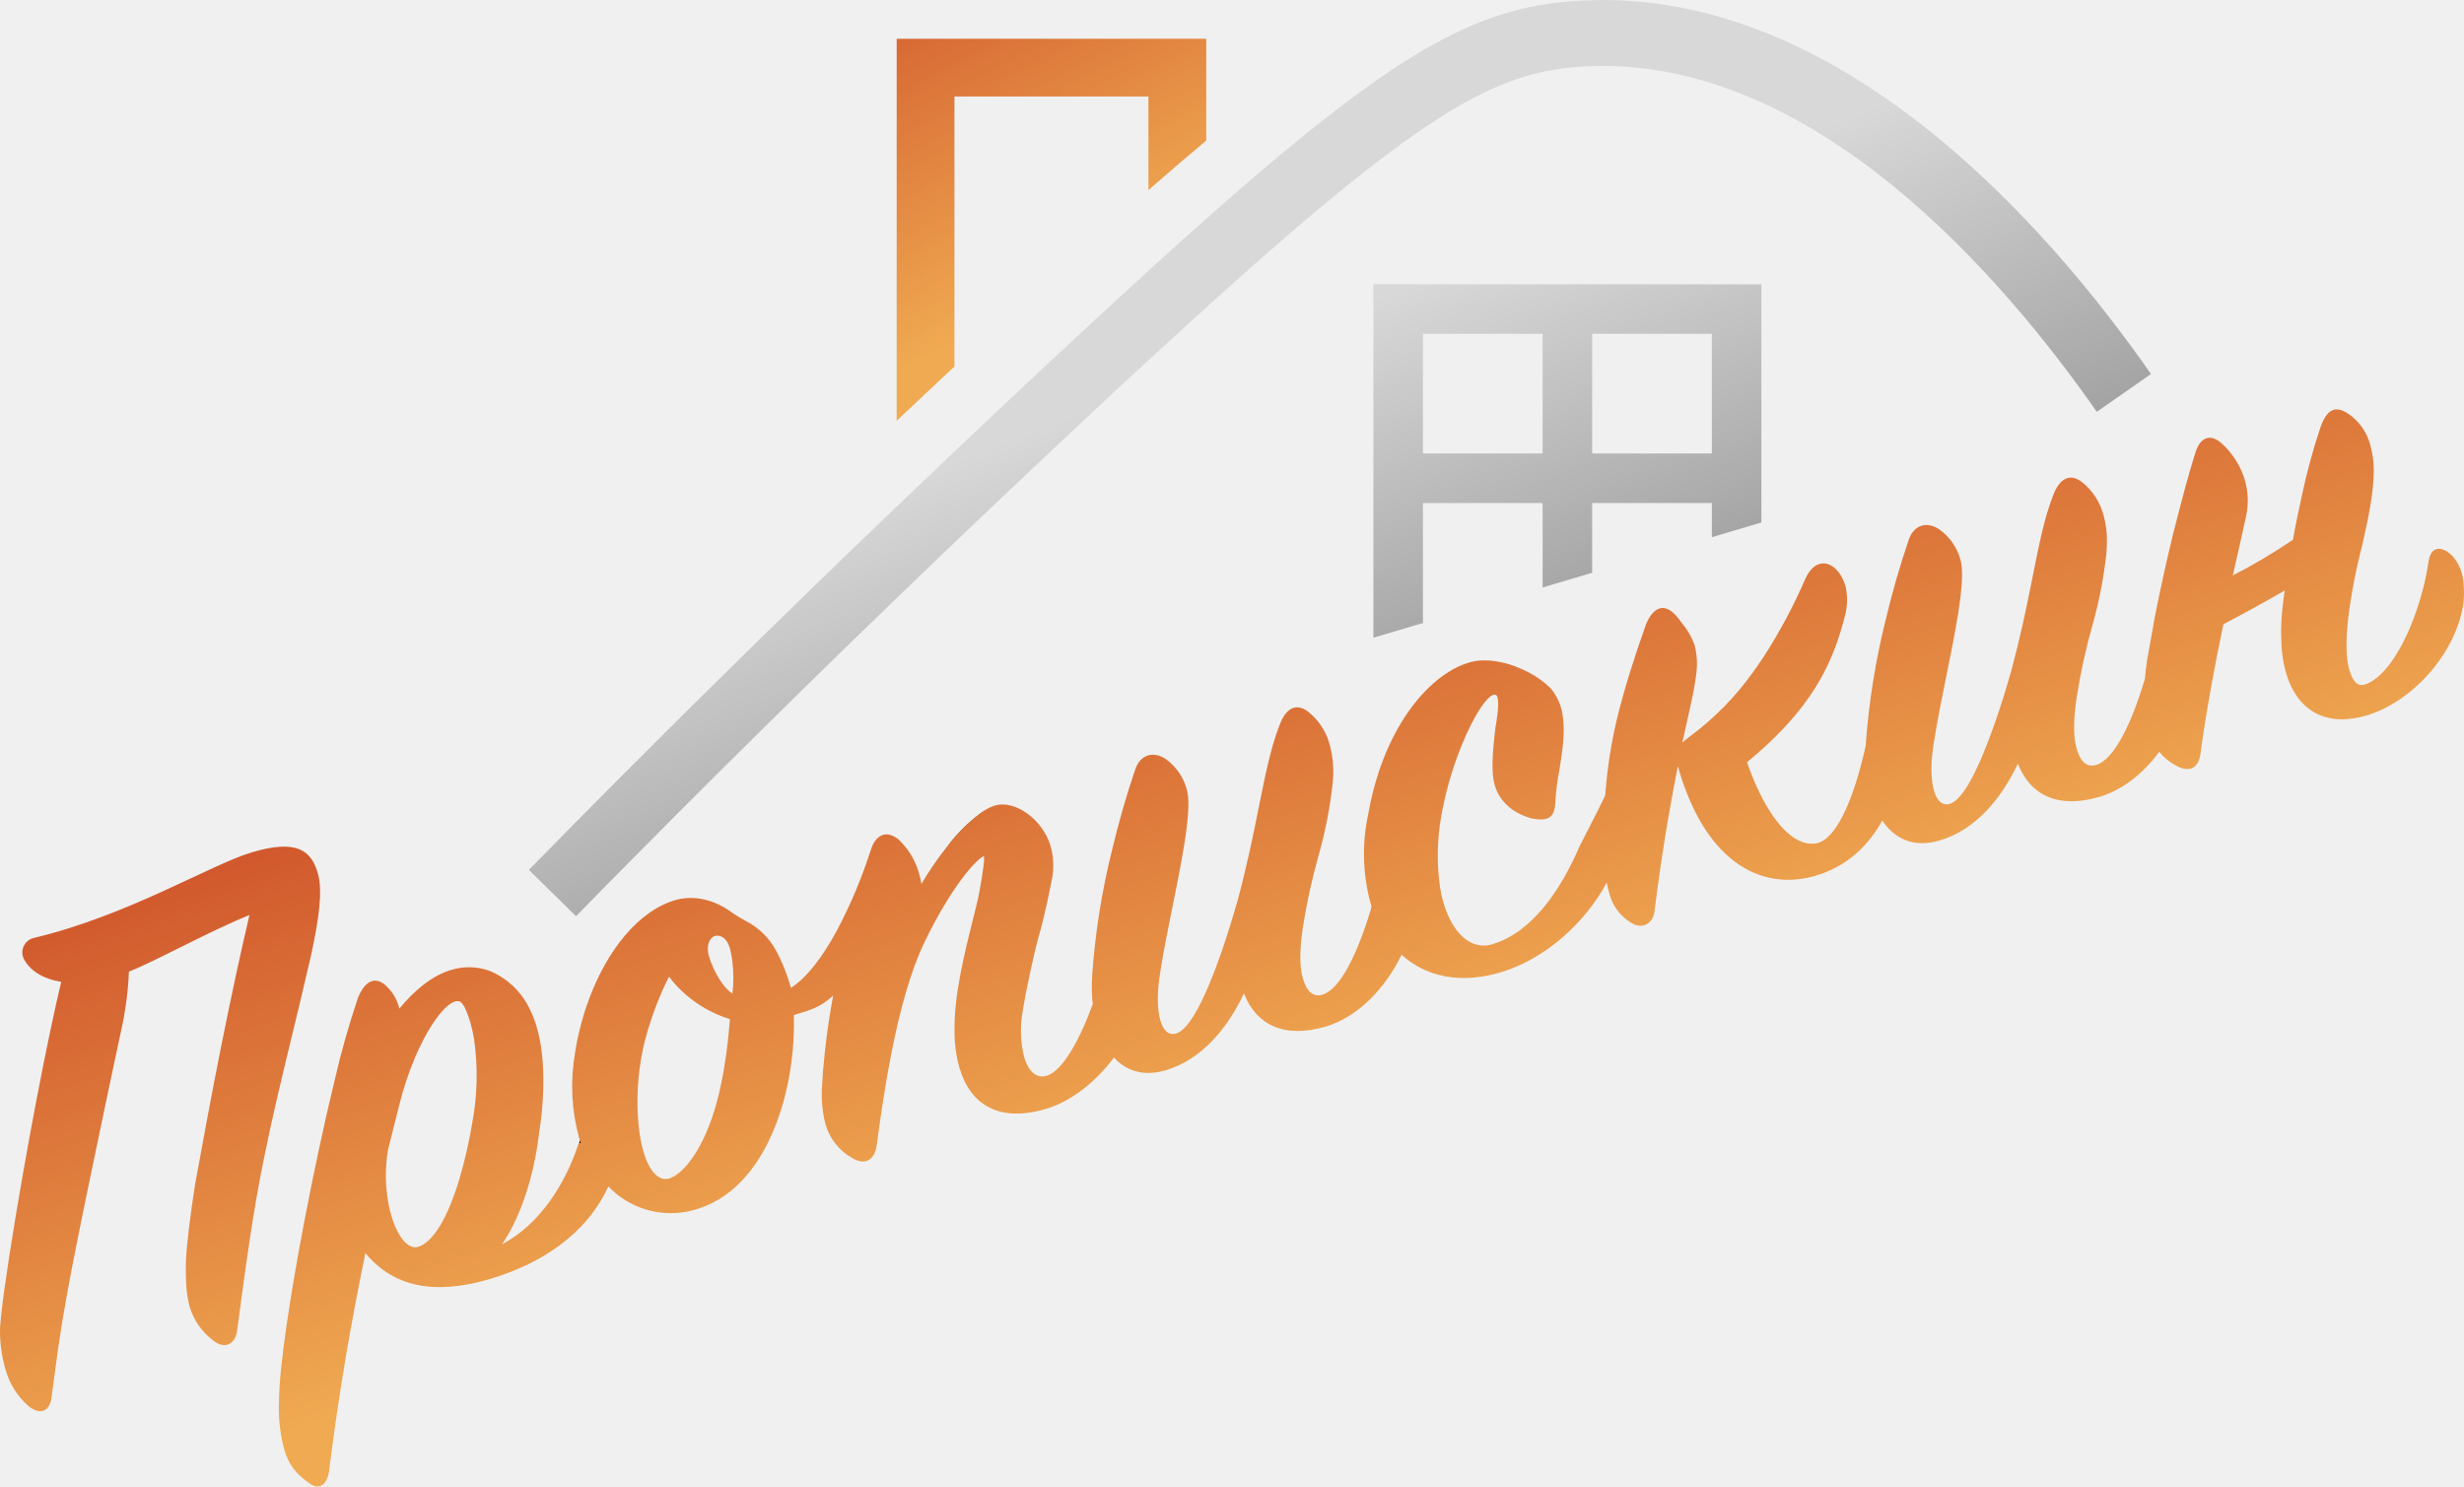
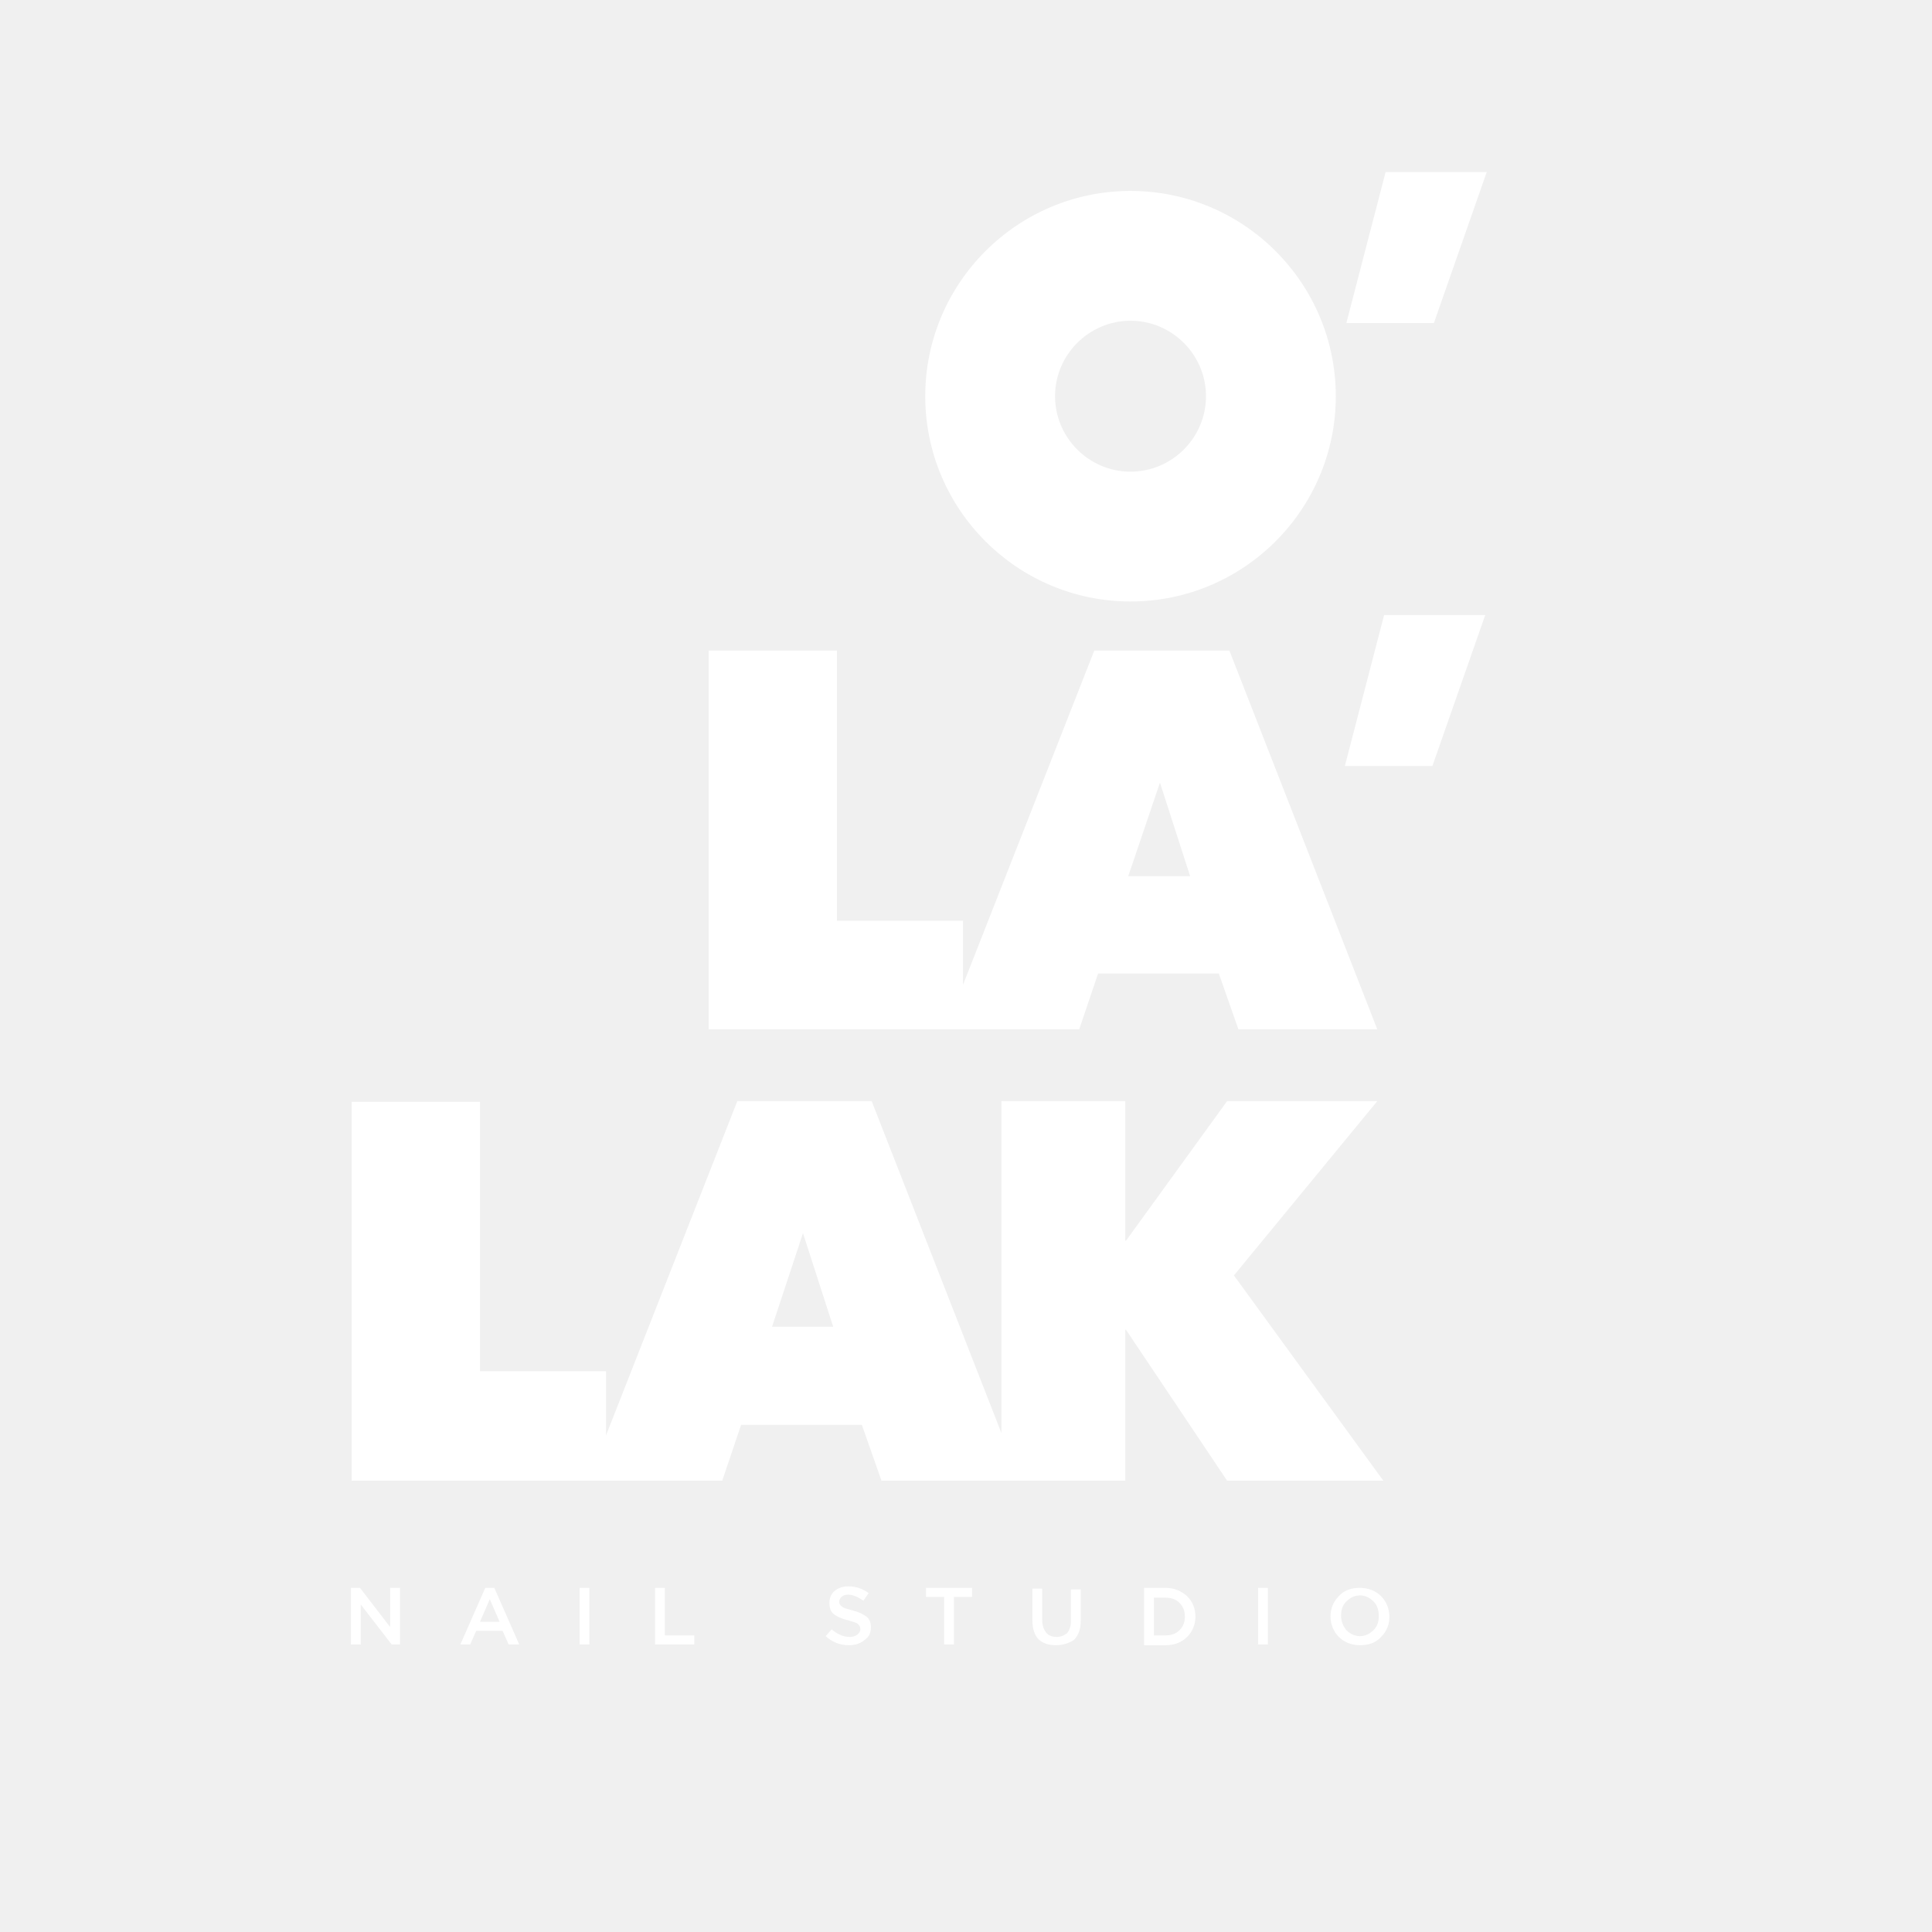
- <svg xmlns="http://www.w3.org/2000/svg" width="179" height="108" viewBox="0 0 179 108" fill="none">
-   <path d="M87.629 2.815V10.215C86.321 11.304 84.93 12.497 83.431 13.813V7.013H69.338V26.636L68.933 27.007C67.667 28.191 66.403 29.379 65.14 30.573V2.815H87.629Z" fill="url(#paint0_linear)" />
-   <path d="M156.261 27.175L152.324 29.922C145.566 20.227 131.769 4.074 115.338 4.818C109.011 5.097 103.922 7.633 87.928 22.066C86.605 23.265 85.206 24.543 83.73 25.898C82.131 27.361 80.445 28.927 78.672 30.597L75.994 33.109C74.513 34.509 73.034 35.908 71.556 37.308C62.912 45.53 54.369 53.899 46.045 62.304C44.636 63.725 43.236 65.147 41.847 66.571L39.487 64.256L38.42 63.203C47.206 54.241 56.261 45.296 65.445 36.516C66.845 35.179 68.244 33.846 69.643 32.519C71.558 30.702 73.478 28.893 75.4 27.094C78.447 24.243 81.212 21.697 83.736 19.391C85.214 18.044 86.613 16.787 87.934 15.622C101.865 3.309 107.629 0.359 115.131 0.029C133.85 -0.808 148.936 16.674 156.261 27.175ZM127.958 20.656V37.964L124.36 39.032V36.549H115.665V41.617L112.066 42.684V36.549H103.371V45.245H103.449L99.772 46.336V20.656H127.958ZM112.066 24.255H103.371V32.951H112.066V24.255ZM124.36 24.255H115.665V32.951H124.36V24.255Z" fill="url(#paint1_linear)" />
-   <path d="M42.15 82.814C42.123 82.91 42.093 83.003 42.063 83.099L42.228 83.048L42.15 82.814Z" fill="black" />
-   <path d="M68.86 61.47C69.739 60.613 70.621 59.761 71.505 58.907C70.496 59.619 69.604 60.484 68.86 61.47Z" fill="black" />
-   <path d="M99.656 65.887C99.656 65.926 99.635 65.963 99.623 66.002L99.686 65.984C99.677 65.951 99.665 65.92 99.656 65.887Z" fill="black" />
-   <path d="M178.969 42.432C178.936 41.706 178.669 41.009 178.207 40.447C177.464 39.656 176.612 39.626 176.435 40.747C176.305 41.626 176.116 42.496 175.868 43.35C174.984 46.441 173.398 49.26 171.775 49.743C171.26 49.896 170.912 49.491 170.666 48.66C170.42 47.83 170.408 46.51 170.588 44.918C170.81 43.14 171.148 41.378 171.599 39.644C172.069 37.598 172.396 35.922 172.438 34.516C172.473 33.789 172.392 33.061 172.198 32.36C171.959 31.405 171.37 30.575 170.549 30.033C169.65 29.454 169.05 29.733 168.585 31.011C168.029 32.669 167.569 34.358 167.209 36.069C166.981 37.086 166.765 38.168 166.567 39.221C165.168 40.174 163.711 41.039 162.204 41.811C162.546 40.312 162.867 38.909 163.128 37.703C163.167 37.55 163.197 37.404 163.221 37.254C163.357 36.432 163.3 35.59 163.053 34.795C162.85 34.143 162.531 33.534 162.111 32.996C161.916 32.737 161.699 32.498 161.461 32.279C160.666 31.499 159.874 31.679 159.494 32.864C159.251 33.643 159.011 34.468 158.774 35.322C158.474 36.462 158.15 37.649 157.856 38.846C157.374 40.831 156.933 42.834 156.57 44.669C155.97 48.004 156.57 44.669 155.97 48.004C155.901 48.465 155.856 48.903 155.823 49.302L155.802 49.377C154.903 52.403 153.625 55.179 152.282 55.578C151.607 55.779 151.143 55.353 150.867 54.421C150.591 53.488 150.642 52.211 150.846 50.777C151.127 48.956 151.519 47.153 152.021 45.38C152.491 43.711 152.823 42.006 153.014 40.282C153.046 39.954 153.061 39.625 153.059 39.296C153.069 38.688 152.992 38.082 152.831 37.496C152.59 36.524 152.036 35.658 151.254 35.032C150.354 34.336 149.601 34.789 149.155 35.988C148.519 37.598 148.141 39.508 147.67 41.871C147.632 42.071 147.59 42.278 147.545 42.492C147.185 44.291 146.753 46.354 146.114 48.732C145.733 50.07 145.329 51.362 144.915 52.546C143.805 55.728 142.636 58.112 141.655 58.403C140.513 58.742 140.099 56.778 140.417 54.427C140.444 54.241 140.471 54.052 140.501 53.857C141.002 50.645 142.057 46.375 142.414 43.434C142.561 42.234 142.591 41.233 142.414 40.639C142.169 39.774 141.641 39.016 140.915 38.486C140.063 37.886 139.098 38.066 138.687 39.149C138.018 41.092 137.449 43.098 136.987 45.041C136.241 48.026 135.757 51.07 135.538 54.139C135.538 54.139 135.538 54.154 135.538 54.16C135.455 54.571 135.356 54.996 135.239 55.416C134.516 58.25 133.35 61.035 131.94 61.278C130.531 61.521 129.062 60.121 127.832 57.611C127.479 56.888 127.174 56.143 126.918 55.38C131.056 51.974 132.726 49.038 133.67 46.022C133.802 45.602 133.919 45.182 134.027 44.756C134.22 44.052 134.235 43.311 134.072 42.6C133.535 40.786 131.973 40.237 131.149 42.057C130.307 44.002 129.309 45.875 128.165 47.659C127.997 47.917 127.826 48.169 127.652 48.414C127.553 48.558 127.454 48.696 127.353 48.834C126.078 50.626 124.529 52.204 122.762 53.512C122.534 53.692 122.393 53.791 122.216 53.956C122.642 51.968 122.978 50.627 123.116 49.743C123.154 49.527 123.184 49.327 123.206 49.143C123.222 49.041 123.234 48.941 123.242 48.843C123.322 48.168 123.271 47.484 123.092 46.828C122.877 46.249 122.561 45.713 122.159 45.245C122.099 45.167 122.042 45.089 121.988 45.011C120.999 43.68 120.156 44.075 119.628 45.245L119.565 45.392C119.119 46.654 118.738 47.791 118.411 48.843C118.207 49.506 118.021 50.133 117.859 50.729C117.202 53.033 116.785 55.398 116.615 57.788C116.521 58 116.615 57.788 116.021 59C114.741 61.509 116.021 59 114.741 61.509C113.403 64.622 111.299 67.806 108.303 68.64C106.891 69.003 105.541 67.881 104.864 65.602C104.759 65.246 104.678 64.884 104.621 64.517C104.369 62.797 104.394 61.047 104.696 59.335C105.005 57.578 105.498 55.857 106.165 54.202C107.116 51.851 108.192 50.285 108.669 50.489C108.936 50.633 108.852 51.674 108.639 52.864C108.612 53.083 108.588 53.29 108.567 53.488C108.348 55.464 108.405 56.439 108.588 57.053C109.002 58.454 110.174 59.176 111.287 59.47C112.486 59.68 112.912 59.437 112.984 58.346C113.027 57.54 113.128 56.739 113.284 55.947C113.517 54.544 113.706 53.194 113.529 52.022C113.435 51.272 113.122 50.566 112.63 49.992C112.159 49.532 111.621 49.145 111.035 48.846C109.694 48.142 108.036 47.749 106.723 48.136C106.184 48.3 105.672 48.539 105.2 48.846C103.245 50.079 101.355 52.546 100.198 55.977C99.849 57.017 99.58 58.083 99.394 59.164C98.931 61.309 98.992 63.534 99.571 65.65C99.595 65.731 99.619 65.812 99.646 65.89C99.673 65.968 99.667 65.953 99.676 65.986L99.613 66.004C98.696 69.057 97.424 71.872 96.069 72.274C95.397 72.472 94.933 72.049 94.654 71.114C94.375 70.178 94.432 68.913 94.63 67.486C94.914 65.664 95.307 63.862 95.808 62.088C96.28 60.419 96.613 58.714 96.804 56.99C96.916 56.053 96.855 55.102 96.621 54.187C96.38 53.214 95.826 52.348 95.044 51.722C94.159 51.026 93.391 51.479 92.96 52.678C92.321 54.292 91.943 56.202 91.46 58.574C91.074 60.517 90.621 62.772 89.91 65.422C89.526 66.763 89.122 68.061 88.711 69.249C87.601 72.421 86.435 74.799 85.451 75.09C84.312 75.429 83.898 73.468 84.216 71.117C84.24 70.934 84.27 70.748 84.3 70.559C84.795 67.35 85.85 63.081 86.207 60.136C86.36 58.919 86.39 57.926 86.207 57.329C85.966 56.466 85.444 55.708 84.723 55.176C83.868 54.577 82.906 54.756 82.495 55.836C81.826 57.785 81.254 59.797 80.792 61.743C80.043 64.736 79.558 67.79 79.343 70.868C79.316 71.267 79.307 71.656 79.319 72.034C79.319 72.334 79.352 72.655 79.388 72.952C78.42 75.609 77.166 77.831 76.045 78.163C75.265 78.394 74.705 77.828 74.396 76.793C74.135 75.733 74.096 74.63 74.282 73.555C74.282 73.555 74.282 73.54 74.282 73.531C74.48 72.28 75.029 69.603 75.481 67.953C75.925 66.409 76.237 64.796 76.462 63.656C76.495 63.442 76.513 63.225 76.516 63.008C76.533 62.48 76.464 61.953 76.312 61.446C75.712 59.476 73.688 58.109 72.288 58.526C71.999 58.617 71.725 58.748 71.472 58.916C70.462 59.626 69.57 60.492 68.828 61.479C68.134 62.35 67.502 63.267 66.936 64.226C66.9 63.974 66.845 63.726 66.771 63.482L66.711 63.278C66.429 62.388 65.92 61.587 65.232 60.955C64.432 60.355 63.706 60.562 63.295 61.644C62.636 63.733 61.786 65.757 60.756 67.689C59.748 69.531 58.615 71.039 57.457 71.779C57.193 70.814 56.819 69.882 56.342 69.003C55.85 68.12 55.11 67.4 54.213 66.934C53.807 66.719 53.415 66.477 53.041 66.211C51.754 65.296 50.123 64.934 48.615 65.551C45.889 66.604 43.769 69.698 42.618 73.078C42.42 73.651 42.252 74.232 42.114 74.811C41.969 75.392 41.852 75.979 41.766 76.571C41.419 78.599 41.522 80.678 42.066 82.661C42.081 82.715 42.099 82.766 42.114 82.82L42.192 83.054L42.027 83.105C41.082 85.969 39.283 88.916 36.468 90.413C37.526 88.868 38.411 86.617 38.903 84.032C38.995 83.537 39.076 83.03 39.139 82.514C39.592 79.672 39.637 76.784 38.974 74.556C38.938 74.433 38.9 74.31 38.855 74.19C38.762 73.92 38.651 73.657 38.522 73.402C37.944 72.129 36.912 71.118 35.628 70.565C34.705 70.213 33.691 70.184 32.75 70.484C31.349 70.898 30.051 72.016 29.013 73.285C28.85 72.594 28.468 71.975 27.925 71.519C27.34 71.072 26.606 71.066 26.012 72.481C25.342 74.462 24.773 76.476 24.306 78.514C23.544 81.648 22.741 85.411 22.051 89.039C21.043 94.344 20.288 99.37 20.27 101.762C20.212 102.959 20.339 104.158 20.648 105.316C20.971 106.401 21.445 107.052 22.516 107.805C23.217 108.272 23.778 107.883 23.916 106.824C24.627 101.094 25.526 95.975 26.546 91.051C28.57 93.495 31.523 94.14 35.616 92.926C39.214 91.852 42.573 89.747 44.195 86.206C44.403 86.418 44.623 86.618 44.855 86.805C45.652 87.433 46.59 87.858 47.589 88.043C48.587 88.228 49.615 88.168 50.585 87.867C54.312 86.76 56.429 82.769 57.262 78.589C57.577 76.997 57.714 75.375 57.67 73.752C58.965 73.369 59.589 73.183 60.522 72.343C60.184 74.162 59.939 75.996 59.787 77.84C59.76 78.184 59.739 78.499 59.727 78.781C59.646 79.742 59.724 80.71 59.958 81.645C60.099 82.164 60.34 82.65 60.67 83.075C60.999 83.5 61.41 83.856 61.877 84.122C62.984 84.808 63.553 84.074 63.676 83.309C63.976 81.066 64.33 78.661 64.789 76.358C65.388 73.36 66.156 70.541 67.163 68.457C67.682 67.367 68.262 66.306 68.9 65.281C70.132 63.32 71.136 62.319 71.457 62.22C71.574 62.187 71.373 63.563 71.181 64.619C71.118 64.958 71.058 65.263 71.008 65.47C70.432 67.896 69.508 71.099 69.358 73.968C69.343 74.337 69.337 74.688 69.343 75.021C69.347 75.889 69.467 76.752 69.7 77.588C70.501 80.287 72.576 81.582 75.997 80.568C77.844 80.02 79.628 78.586 80.924 76.835C81.793 77.792 83.044 78.25 84.69 77.762C87.331 76.979 89.188 74.679 90.366 72.187C91.266 74.457 93.266 75.486 96.324 74.586C98.657 73.894 100.663 71.779 101.82 69.369C103.58 70.973 106.114 71.546 109.128 70.616C112.336 69.618 115.17 67.018 116.723 64.133C116.769 64.381 116.828 64.626 116.9 64.868C117.109 65.755 117.661 66.523 118.435 67.006C119.287 67.605 120.093 67.078 120.186 66.262C120.507 63.68 120.843 61.491 121.161 59.623C121.422 58.1 121.667 56.789 121.889 55.662C122.205 56.823 122.634 57.95 123.17 59.026C125.356 63.332 128.675 64.541 131.817 63.653C134.279 62.955 135.784 61.335 136.744 59.623C137.61 60.916 138.993 61.638 140.912 61.068C143.557 60.283 145.41 57.983 146.588 55.491C147.488 57.764 149.488 58.804 152.546 57.89C154.216 57.395 155.718 56.169 156.861 54.627C157.195 55.04 157.611 55.38 158.081 55.626C159.158 56.226 159.739 55.698 159.856 54.762C160.129 52.684 160.552 50.24 161.032 47.773C161.191 46.966 161.353 46.159 161.518 45.359C163.017 44.57 164.582 43.716 165.979 42.906C165.852 43.7 165.768 44.501 165.727 45.305C165.709 45.689 165.706 46.051 165.727 46.393C165.73 47.25 165.849 48.102 166.081 48.927C166.852 51.518 168.84 52.9 171.949 51.977C175.059 51.053 178.3 47.725 178.936 43.982C179.008 43.469 179.019 42.948 178.969 42.432ZM34.297 81.645C34.07 83.008 33.76 84.356 33.37 85.681C32.543 88.434 31.478 90.263 30.372 90.596C29.472 90.859 28.54 89.366 28.18 87.228C27.983 86.02 27.983 84.787 28.18 83.579L29.007 80.281C29.303 79.081 29.695 77.908 30.18 76.772C31.265 74.247 32.561 72.646 33.31 72.745C33.61 72.772 33.889 73.363 34.168 74.295C34.282 74.689 34.372 75.09 34.438 75.495C34.733 77.538 34.685 79.617 34.297 81.645ZM52.612 77.549C52.555 77.909 52.486 78.271 52.411 78.634C52.309 79.159 52.189 79.66 52.06 80.134C51.196 83.276 49.781 85.231 48.624 85.627C47.898 85.843 47.199 85.204 46.753 83.702C46.578 83.085 46.459 82.454 46.396 81.816C46.369 81.558 46.348 81.291 46.333 81.018C46.244 79.283 46.398 77.544 46.792 75.852C47.178 74.302 47.719 72.795 48.408 71.354C48.471 71.219 48.54 71.09 48.609 70.961C48.672 71.051 48.738 71.144 48.81 71.234C49.911 72.561 51.375 73.539 53.023 74.049C52.953 75.006 52.831 76.247 52.612 77.549ZM53.211 72.196C52.66 71.836 52.168 71.084 51.832 70.343C51.702 70.067 51.592 69.781 51.505 69.489C51.259 68.661 51.601 68.106 51.913 68.013C52.276 67.905 52.783 68.094 53.014 68.871C53.109 69.219 53.175 69.574 53.211 69.932C53.299 70.684 53.298 71.444 53.208 72.196H53.211ZM23.085 63.431C22.624 61.878 21.661 60.922 18.288 61.932C15.289 62.832 9.328 66.508 2.483 68.145C2.313 68.18 2.154 68.255 2.02 68.364C1.885 68.473 1.779 68.613 1.71 68.772C1.641 68.931 1.612 69.104 1.624 69.277C1.636 69.45 1.69 69.617 1.781 69.764C2.249 70.583 3.205 71.144 4.447 71.342C4.198 72.388 3.94 73.555 3.676 74.799C2.992 78.022 2.285 81.765 1.673 85.249C0.911 89.579 0.303 93.516 0.081 95.576C0.045 95.924 0.018 96.221 0.003 96.455C-0.022 97.483 0.112 98.508 0.399 99.496C0.685 100.545 1.279 101.485 2.105 102.194C3.004 102.89 3.652 102.467 3.754 101.481C4.126 98.674 4.324 97.052 4.848 94.152C5.259 91.864 5.877 88.775 6.947 83.675C7.493 81.054 8.147 77.9 8.977 74.046C9.031 73.746 9.079 73.447 9.118 73.174C9.251 72.323 9.333 71.465 9.364 70.604C11.481 69.752 15.061 67.731 18.123 66.484C17.823 67.785 17.484 69.246 17.154 70.787C16.429 74.145 15.682 77.897 15.055 81.267C14.732 82.991 14.432 84.616 14.174 86.038C13.826 88.278 13.574 90.317 13.511 91.579C13.46 93.118 13.562 94.215 13.793 94.995C14.088 95.941 14.67 96.773 15.457 97.376C16.357 98.122 17.109 97.618 17.226 96.68C17.526 94.467 17.805 92.299 18.126 90.197C18.426 88.176 18.762 86.212 19.142 84.329C19.499 82.571 19.817 81.123 20.138 79.747C20.819 76.79 21.502 74.157 22.579 69.492C22.603 69.375 22.63 69.261 22.654 69.144C23.127 66.889 23.478 64.766 23.085 63.431Z" fill="url(#paint2_linear)" />
-   <defs>
-     <linearGradient id="paint0_linear" x1="59.239" y1="-16.178" x2="81.222" y2="25.969" gradientUnits="userSpaceOnUse">
-       <stop offset="0.16" stop-color="#CA4524" />
-       <stop offset="0.87" stop-color="#F0AB52" />
-     </linearGradient>
-     <linearGradient id="paint1_linear" x1="108.081" y1="73.111" x2="89.777" y2="25.547" gradientUnits="userSpaceOnUse">
-       <stop stop-color="#727272" />
-       <stop offset="1" stop-color="#D8D8D8" />
-     </linearGradient>
-     <linearGradient id="paint2_linear" x1="77.61" y1="32.972" x2="97.486" y2="95.186" gradientUnits="userSpaceOnUse">
-       <stop stop-color="#CA4524" />
-       <stop offset="0.78" stop-color="#F0AB52" />
-     </linearGradient>
-   </defs>
+ <svg xmlns="http://www.w3.org/2000/svg" xmlns:xlink="http://www.w3.org/1999/xlink" version="1.1" id="Слой_1" x="0px" y="0px" viewBox="0 0 256 256" style="enable-background:new 0 0 256 256;" xml:space="preserve">
+   <style type="text/css">
+ 	.st0{clip-path:url(#SVGID_2_);fill:#fff;}
+ 	.st1{fill:#fff;}
+ </style>
+   <g>
+     <g>
+       <defs>
+         <rect id="SVGID_1_" x="46.5" y="22.8" width="150.5" height="195.2" />
+       </defs>
+       <clipPath id="SVGID_2_">
+         <use xlink:href="#SVGID_1_" style="overflow:visible;" />
+       </clipPath>
+       <polygon class="st0" points="197,22.8 183.6,22.8 178.4,42.8 190,42.8 197,22.8   " />
+     </g>
+     <polygon class="st1" points="178.2,101.5 189.8,101.5 196.8,81.5 183.4,81.5 178.2,101.5  " />
+     <path class="st1" d="M153.7,103.7l4,12.4h-8.2L153.7,103.7L153.7,103.7z M127.5,136.4h15.5l2.5-7.4h16l2.6,7.4h18.4l-19.6-50.2H145   l-17.4,44.3v-8.5h-16.7V86.2h-17v50.2h31.3H127.5L127.5,136.4z" />
+     <path class="st1" d="M102.3,175.8l4.1-12.4l4,12.4H102.3L102.3,175.8z M182.5,145.9h-19.9l-13.4,18.5h-0.1v-18.5h-16.4v44l-17.2-44   H97.7l-17.4,44.3v-8.5H63.6v-35.7h-17v50.2h31.3h2.3h15.5l2.5-7.4h16l2.6,7.4h15.9h2.4h14v-20h0.1l13.4,20h20.7l-19.8-27.2   L182.5,145.9L182.5,145.9z" />
+     <path class="st1" d="M149.8,42.5c5.5,0,10,4.5,10,10c0,5.5-4.5,10-10,10c-5.5,0-10-4.5-10-10C139.8,47,144.3,42.5,149.8,42.5   L149.8,42.5z M149.8,79.7c15,0,27.2-12.2,27.2-27.2c0-15-12.2-27.2-27.2-27.2c-15,0-27.2,12.2-27.2,27.2   C122.6,67.5,134.8,79.7,149.8,79.7L149.8,79.7z" />
+     <polygon class="st1" points="46.5,217.9 46.5,210.4 47.7,210.4 51.7,215.6 51.7,210.4 53,210.4 53,217.9 51.9,217.9 47.8,212.6    47.8,217.9 46.5,217.9  " />
+     <path class="st1" d="M63.6,214.9h2.6l-1.3-3L63.6,214.9L63.6,214.9z M61,217.9l3.3-7.5h1.2l3.3,7.5h-1.4l-0.8-1.8h-3.5l-0.8,1.8H61   L61,217.9z" />
+     <polygon class="st1" points="76.8,217.9 76.8,210.4 78.1,210.4 78.1,217.9 76.8,217.9  " />
+     <polygon class="st1" points="86.8,217.9 86.8,210.4 88.1,210.4 88.1,216.7 92,216.7 92,217.9 86.8,217.9  " />
+     <path class="st1" d="M112.5,218c-1.2,0-2.2-0.4-3.1-1.2l0.8-0.9c0.7,0.6,1.5,1,2.4,1c0.4,0,0.7-0.1,1-0.3c0.2-0.2,0.4-0.4,0.4-0.7   c0-0.3-0.1-0.5-0.3-0.7c-0.2-0.2-0.7-0.3-1.3-0.5c-0.9-0.2-1.5-0.5-1.9-0.8c-0.4-0.3-0.6-0.8-0.6-1.5c0-0.6,0.2-1.2,0.7-1.6   c0.5-0.4,1.1-0.6,1.8-0.6c1,0,1.9,0.3,2.7,0.9l-0.7,1c-0.7-0.5-1.4-0.8-2-0.8c-0.4,0-0.7,0.1-0.9,0.3c-0.2,0.2-0.3,0.4-0.3,0.6   c0,0.3,0.1,0.5,0.4,0.7c0.2,0.2,0.7,0.3,1.4,0.5c0.8,0.2,1.4,0.5,1.8,0.8c0.4,0.3,0.6,0.8,0.6,1.4c0,0.7-0.2,1.2-0.7,1.6   C114,217.8,113.3,218,112.5,218L112.5,218z" />
+     <polygon class="st1" points="125.1,217.9 125.1,211.6 122.7,211.6 122.7,210.4 128.8,210.4 128.8,211.6 126.4,211.6 126.4,217.9    125.1,217.9  " />
+     <path class="st1" d="M139.9,218c-1,0-1.8-0.3-2.3-0.8s-0.8-1.4-0.8-2.4v-4.3h1.3v4.2c0,0.7,0.2,1.2,0.5,1.6   c0.3,0.4,0.8,0.6,1.4,0.6c0.6,0,1-0.2,1.4-0.5c0.3-0.4,0.5-0.9,0.5-1.5v-4.3h1.3v4.2c0,1.1-0.3,1.9-0.9,2.5   C141.7,217.7,140.9,218,139.9,218L139.9,218z" />
+     <path class="st1" d="M152.9,216.7h1.5c0.8,0,1.4-0.2,1.9-0.7c0.5-0.5,0.7-1.1,0.7-1.8c0-0.7-0.2-1.3-0.7-1.8   c-0.5-0.5-1.1-0.7-1.9-0.7h-1.5V216.7L152.9,216.7z M151.6,217.9v-7.5h2.8c1.2,0,2.1,0.4,2.9,1.1c0.7,0.7,1.1,1.6,1.1,2.7   c0,1.1-0.4,2-1.1,2.7c-0.7,0.7-1.7,1.1-2.8,1.1H151.6L151.6,217.9z" />
+     <polygon class="st1" points="166.7,217.9 166.7,210.4 168,210.4 168,217.9 166.7,217.9  " />
+     <path class="st1" d="M178.4,216c0.5,0.5,1.1,0.8,1.8,0.8c0.7,0,1.3-0.3,1.8-0.8c0.5-0.5,0.7-1.1,0.7-1.9c0-0.7-0.2-1.4-0.7-1.9   c-0.5-0.5-1.1-0.8-1.8-0.8s-1.3,0.3-1.8,0.8c-0.5,0.5-0.7,1.1-0.7,1.9C177.7,214.9,178,215.5,178.4,216L178.4,216z M183,216.9   c-0.7,0.8-1.7,1.1-2.8,1.1c-1.1,0-2.1-0.4-2.8-1.1c-0.7-0.7-1.1-1.7-1.1-2.7c0-1.1,0.4-2,1.1-2.7c0.7-0.8,1.7-1.1,2.8-1.1   c1.1,0,2.1,0.4,2.8,1.1c0.7,0.7,1.1,1.7,1.1,2.7C184.1,215.2,183.8,216.1,183,216.9L183,216.9z" />
+   </g>
</svg>
